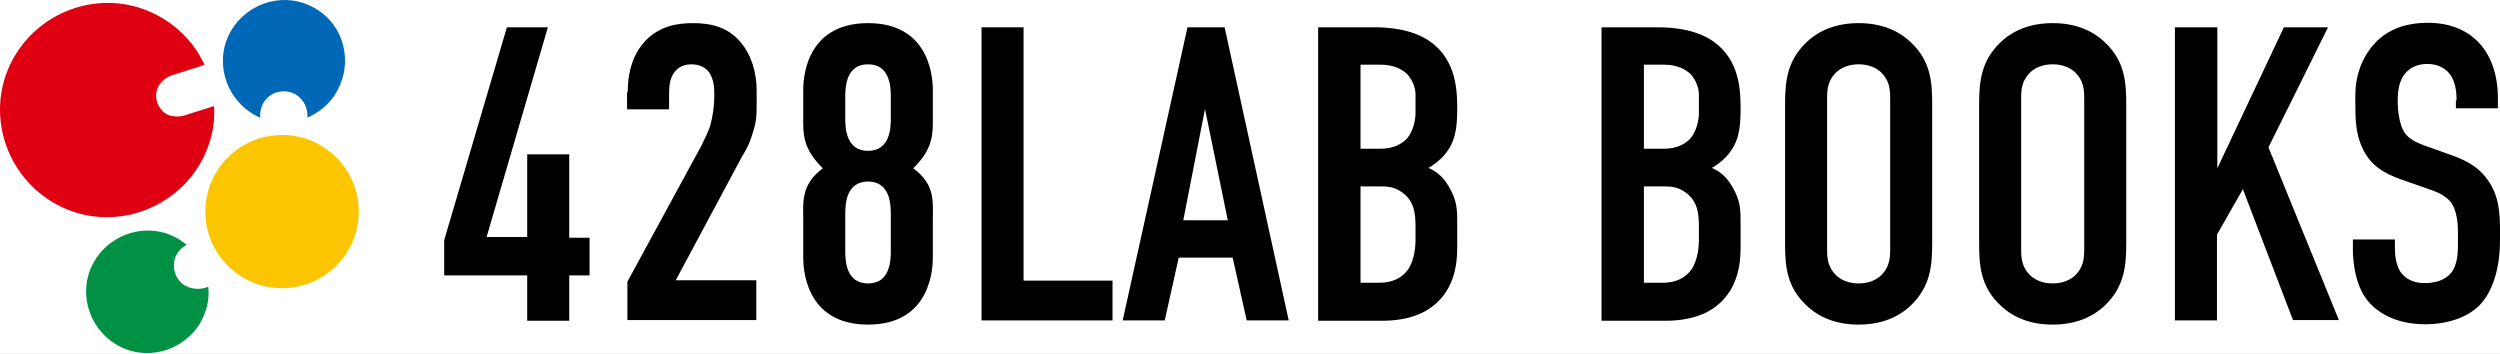
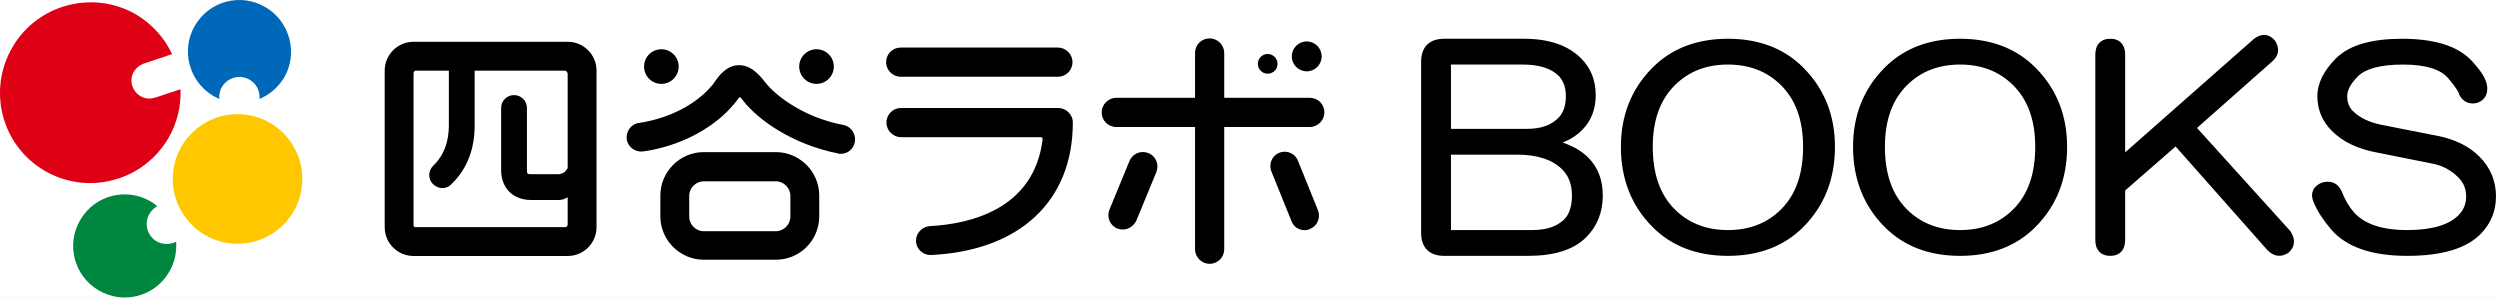
- <svg xmlns="http://www.w3.org/2000/svg" width="439" height="62" viewBox="0 0 439 62" fill="none">
-   <g clip-path="url(#clip0_1_2)">
-     <rect width="439" height="62" fill="white" />
-     <path d="M32.373 20.276C31.484 20.53 30.467 20.53 29.45 20.15C27.671 19.261 26.909 16.977 27.798 15.2C28.306 14.312 29.069 13.678 29.959 13.297L35.931 11.393C34.407 8.094 31.865 5.175 28.434 3.144C19.538 -2.186 7.973 0.86 2.636 9.743C-2.702 18.627 0.348 30.175 9.244 35.505C18.14 40.835 29.704 37.789 35.042 28.906C36.948 25.733 37.838 22.053 37.584 18.627L32.373 20.276Z" fill="#DF0012" />
-     <path d="M55.375 1.495C50.292 -1.551 43.684 0.226 40.633 5.302C37.584 10.378 39.363 16.977 44.446 20.023C44.827 20.277 45.336 20.53 45.717 20.657C45.59 19.769 45.844 18.881 46.225 18.119C47.369 16.089 49.91 15.454 51.944 16.596C53.342 17.485 54.104 19.008 53.977 20.657C56.011 19.769 57.917 18.246 59.06 16.216C62.11 11.012 60.458 4.413 55.375 1.495Z" fill="#0068B6" />
-     <path d="M32.627 50.226C30.594 49.084 29.959 46.546 31.102 44.515C31.484 43.881 32.119 43.373 32.754 42.992C32.373 42.612 31.865 42.358 31.357 41.977C26.273 38.931 19.665 40.708 16.615 45.784C13.565 50.861 15.344 57.46 20.427 60.505C25.511 63.551 32.119 61.774 35.169 56.698C36.313 54.668 36.821 52.51 36.567 50.353C35.423 50.861 33.898 50.861 32.627 50.226Z" fill="#009144" />
-     <path d="M49.529 50.607C56.969 50.607 63 44.584 63 37.155C63 29.726 56.969 23.703 49.529 23.703C42.09 23.703 36.059 29.726 36.059 37.155C36.059 44.584 42.09 50.607 49.529 50.607Z" fill="#FBC600" />
-     <path d="M96.207 4.797L85.443 41.621H92.578V27.099H99.959V41.743H103.526V48.361H99.959V56.326H92.578V48.361H78V42.172L89.01 4.797H96.268H96.207Z" fill="black" />
-     <path d="M110.231 16.193C110.231 11.659 111.707 8.84 113.43 7.064C116.013 4.429 119.273 4.061 121.672 4.061C124.993 4.061 127.946 4.797 130.222 7.615C131.821 9.576 132.867 12.517 132.867 15.887V18.583C132.867 20.36 132.805 21.462 132.19 23.301C131.513 25.568 131.021 26.242 130.345 27.406L118.658 49.218H132.805V56.203H110.17V49.464L123.21 25.506C123.702 24.465 124.563 22.81 124.809 21.707C125.116 20.605 125.424 18.521 125.424 17.296V16.193C125.424 14.477 124.993 13.252 124.317 12.456C123.886 11.965 122.964 11.291 121.426 11.291C119.642 11.291 118.719 12.149 118.166 13.068C117.489 14.232 117.489 15.642 117.489 17.235V19.195H110.108V16.193H110.231Z" fill="black" />
-     <path d="M163.806 21.707C163.806 24.526 163.191 26.793 160.361 29.55C164.298 32.43 163.806 35.494 163.806 38.68V45.175C163.806 46.584 163.744 57 152.427 57C141.109 57 141.047 46.584 141.047 45.175V38.68C141.047 35.494 140.617 32.43 144.492 29.55C141.601 26.732 141.047 24.465 141.047 21.707V15.887C141.047 14.477 141.109 4.061 152.427 4.061C163.744 4.061 163.806 14.477 163.806 15.887V21.707ZM156.425 16.928C156.425 15.029 156.179 11.291 152.427 11.291C148.675 11.291 148.429 15.029 148.429 16.928V20.85C148.429 22.749 148.675 26.487 152.427 26.487C156.179 26.487 156.425 22.749 156.425 20.85V16.928ZM156.425 37.516C156.425 35.616 156.179 31.879 152.427 31.879C148.675 31.879 148.429 35.616 148.429 37.516V44.133C148.429 46.032 148.675 49.77 152.427 49.77C156.179 49.77 156.425 46.032 156.425 44.133V37.516Z" fill="black" />
-     <path d="M179.737 4.797V49.28H195.36V56.265H172.356V4.797H179.737Z" fill="black" />
-     <path d="M218.919 56.265L216.458 45.236H206.986L204.525 56.265H197.144L208.523 4.797H215.043L226.3 56.265H218.919ZM211.599 19.134L207.785 38.68H215.597L211.599 19.134Z" fill="black" />
-     <path d="M241.431 4.797C243.645 4.797 247.951 5.042 251.15 7.309C255.824 10.617 255.886 16.132 255.886 19.134C255.886 22.504 255.578 24.894 253.671 27.161C252.687 28.325 251.58 29.06 250.842 29.489C252.81 30.347 253.733 31.634 254.41 32.736C255.886 35.31 255.886 36.719 255.886 39.231V43.153C255.886 45.297 255.886 50.566 251.457 53.875C249.858 55.101 247.09 56.326 242.661 56.326H231.467V4.797H241.431ZM238.848 26.119H242.415C244.937 26.119 246.413 25.078 247.151 24.22C248.013 23.178 248.566 21.401 248.566 19.808V16.622C248.566 15.274 247.951 13.987 247.151 13.068C246.29 12.21 244.814 11.353 242.354 11.353H238.909V26.058L238.848 26.119ZM238.848 49.647H242.169C243.276 49.647 245.614 49.525 247.213 47.38C248.443 45.665 248.566 43.03 248.566 42.172V39.721C248.566 37.209 248.197 35.432 246.598 34.084C245.429 33.104 244.322 32.736 242.661 32.736H238.909V49.647H238.848Z" fill="black" />
-     <path d="M291.192 4.797C293.407 4.797 297.712 5.042 300.911 7.309C305.586 10.617 305.647 16.132 305.647 19.134C305.647 22.504 305.34 24.894 303.433 27.161C302.449 28.325 301.341 29.06 300.603 29.489C302.572 30.347 303.494 31.634 304.171 32.736C305.647 35.31 305.647 36.719 305.647 39.231V43.153C305.647 45.297 305.647 50.566 301.218 53.875C299.619 55.101 296.851 56.326 292.423 56.326H281.228V4.797H291.192ZM288.609 26.119H292.177C294.698 26.119 296.175 25.078 296.913 24.22C297.774 23.178 298.327 21.401 298.327 19.808V16.622C298.327 15.274 297.712 13.987 296.913 13.068C296.052 12.21 294.575 11.353 292.115 11.353H288.67V26.058L288.609 26.119ZM288.609 49.647H291.93C293.038 49.647 295.375 49.525 296.974 47.38C298.204 45.665 298.327 43.03 298.327 42.172V39.721C298.327 37.209 297.958 35.432 296.359 34.084C295.191 33.104 294.083 32.736 292.423 32.736H288.67V49.647H288.609Z" fill="black" />
-     <path d="M313.459 18.338C313.459 14.416 313.766 10.679 317.272 7.37C319.487 5.287 322.501 4.061 326.376 4.061C330.251 4.061 333.265 5.287 335.479 7.37C339.047 10.679 339.293 14.416 339.293 18.338V42.724C339.293 46.645 338.985 50.383 335.479 53.691C333.265 55.775 330.251 57 326.376 57C322.501 57 319.487 55.775 317.272 53.691C313.705 50.383 313.459 46.645 313.459 42.724V18.338ZM331.912 17.235C331.912 15.703 331.789 14.171 330.374 12.762C329.574 11.965 328.221 11.291 326.376 11.291C324.531 11.291 323.177 11.965 322.378 12.762C320.963 14.171 320.84 15.703 320.84 17.235V43.827C320.84 45.358 320.963 46.89 322.378 48.299C323.177 49.096 324.531 49.77 326.376 49.77C328.221 49.77 329.574 49.096 330.374 48.299C331.789 46.89 331.912 45.358 331.912 43.827V17.235Z" fill="black" />
-     <path d="M347.535 18.338C347.535 14.416 347.843 10.679 351.349 7.37C353.563 5.287 356.577 4.061 360.452 4.061C364.327 4.061 367.341 5.287 369.556 7.37C373.123 10.679 373.369 14.416 373.369 18.338V42.724C373.369 46.645 373.062 50.383 369.556 53.691C367.341 55.775 364.327 57 360.452 57C356.577 57 353.563 55.775 351.349 53.691C347.781 50.383 347.535 46.645 347.535 42.724V18.338ZM365.988 17.235C365.988 15.703 365.865 14.171 364.45 12.762C363.651 11.965 362.297 11.291 360.452 11.291C358.607 11.291 357.254 11.965 356.454 12.762C355.039 14.171 354.916 15.703 354.916 17.235V43.827C354.916 45.358 355.039 46.89 356.454 48.299C357.254 49.096 358.607 49.77 360.452 49.77C362.297 49.77 363.651 49.096 364.45 48.299C365.865 46.89 365.988 45.358 365.988 43.827V17.235Z" fill="black" />
-     <path d="M389.362 4.797V29.55L401.049 4.797H408.799L398.342 25.874L410.706 56.203H402.648L393.852 33.227L389.3 41.192V56.265H381.919V4.797H389.3H389.362Z" fill="black" />
-     <path d="M431.373 17.664C431.373 16.561 431.311 14.416 430.143 12.946C429.466 12.149 428.359 11.23 426.206 11.23C425.16 11.23 423.746 11.475 422.577 12.639C421.162 14.11 421.039 16.193 421.039 17.847C421.039 19.257 421.285 21.83 422.208 23.239C423.008 24.465 424.484 25.078 425.591 25.506L430.081 27.099C432.295 27.896 434.879 28.876 436.786 31.511C438.754 34.207 439 37.148 439 40.395V42.172C439 47.38 437.585 51.363 435.432 53.569C433.526 55.529 430.143 56.939 425.837 56.939C420.609 56.939 417.226 54.794 415.503 52.466C413.166 49.28 413.166 44.439 413.166 43.765V42.05H420.547V43.459C420.547 44.623 420.67 46.706 421.716 47.993C422.946 49.525 424.791 49.709 425.775 49.709C428.605 49.709 429.835 48.606 430.45 47.87C431.557 46.461 431.619 44.317 431.619 42.785V40.886C431.619 39.109 431.373 36.903 430.45 35.616C429.466 34.268 427.744 33.656 426.883 33.349L421.47 31.45C418.825 30.469 416.18 29.183 414.704 25.69C413.658 23.362 413.597 20.788 413.597 18.215V16.744C413.597 12.456 415.319 9.269 417.41 7.186C419.871 4.858 422.946 4 426.329 4C433.71 4 438.631 8.779 438.631 17.296V19.012H431.25V17.602L431.373 17.664Z" fill="black" />
+ <svg xmlns="http://www.w3.org/2000/svg" width="521" height="62" viewBox="0 0 521 62" fill="none">
+   <g clip-path="url(#clip0_5_2)">
+     <rect width="521" height="62" fill="white" />
+     <path d="M32.35 20.346C31.436 20.628 30.382 20.628 29.468 20.135C27.64 19.221 26.867 16.971 27.781 15.143C28.273 14.228 29.046 13.595 29.96 13.244L35.865 11.275C34.319 7.97 31.788 5.087 28.413 3.047C19.486 -2.156 7.887 0.797 2.614 9.798C-2.658 18.799 0.294 30.262 9.222 35.536C18.15 40.81 29.679 37.856 35.022 28.925C36.919 25.691 37.763 22.104 37.623 18.588L32.35 20.346Z" fill="#DE0014" />
+     <path d="M55.337 1.5C50.206 -1.524 43.668 0.164 40.645 5.298C37.623 10.431 39.38 16.971 44.441 19.995L45.707 20.628C45.636 19.784 45.777 18.87 46.269 18.096C47.464 16.127 49.995 15.424 52.033 16.619C53.51 17.463 54.213 19.081 54.072 20.628C56.111 19.784 57.938 18.237 59.204 16.197C62.156 11.134 60.469 4.524 55.337 1.5Z" fill="#0068B8" />
+     <path d="M32.631 50.303C30.663 49.108 29.96 46.576 31.155 44.537C31.577 43.834 32.139 43.341 32.772 42.99C32.35 42.638 31.928 42.286 31.436 42.005C26.305 38.981 19.767 40.669 16.744 45.803C13.721 50.936 15.408 57.476 20.54 60.5C25.672 63.523 32.209 61.836 35.232 56.702C36.427 54.733 36.849 52.483 36.709 50.373C35.443 51.006 33.897 51.006 32.631 50.303Z" fill="#00873F" />
+     <path d="M49.503 50.795C56.957 50.795 63 44.751 63 37.294C63 29.837 56.957 23.792 49.503 23.792C42.048 23.792 36.006 29.837 36.006 37.294C36.006 44.751 42.048 50.795 49.503 50.795Z" fill="#FFC700" />
+     <path d="M220.463 15.995H187.707C186.08 15.995 184.665 14.65 184.665 12.952C184.665 11.254 186.009 9.91 187.707 9.91H220.463C222.09 9.91 223.505 11.254 223.505 12.952C223.505 14.65 222.161 15.995 220.463 15.995ZM193.862 53.137C192.305 53.137 190.961 51.864 190.891 50.307C190.82 48.68 192.093 47.265 193.72 47.123C201.998 46.699 215.44 43.728 217.279 29.083C217.279 28.941 217.279 28.588 216.926 28.588H187.778C186.15 28.588 184.735 27.243 184.735 25.545C184.735 23.848 186.08 22.503 187.778 22.503H220.534C222.161 22.503 223.576 23.848 223.576 25.545C223.576 41.888 212.539 52.217 194.145 53.137H193.862ZM233.976 47.831C233.622 47.831 233.198 47.76 232.844 47.619C231.287 46.982 230.58 45.213 231.217 43.657L235.391 33.54C236.028 31.983 237.796 31.276 239.353 31.913C240.909 32.549 241.617 34.318 240.98 35.875L236.806 45.992C236.24 47.123 235.179 47.831 233.976 47.831ZM271.897 47.972C270.694 47.972 269.562 47.265 269.137 46.062L264.963 35.733C264.327 34.177 265.105 32.408 266.591 31.842C268.147 31.205 269.916 31.983 270.482 33.469L274.656 43.798C275.293 45.355 274.514 47.123 273.029 47.69C272.675 47.902 272.25 47.972 271.897 47.972Z" fill="black" />
+     <path d="M272.321 14.863C274.04 14.863 275.434 13.469 275.434 11.75C275.434 10.03 274.04 8.637 272.321 8.637C270.602 8.637 269.208 10.03 269.208 11.75C269.208 13.469 270.602 14.863 272.321 14.863Z" fill="black" />
+     <path d="M264.185 15.358C265.318 15.358 266.237 14.439 266.237 13.306C266.237 12.173 265.318 11.254 264.185 11.254C263.052 11.254 262.133 12.173 262.133 13.306C262.133 14.439 263.052 15.358 264.185 15.358Z" fill="black" />
+     <path d="M272.958 20.381H255.129V11.042C255.129 9.415 253.785 8 252.087 8C250.389 8 249.045 9.344 249.045 11.042V20.381H232.632C231.004 20.381 229.59 21.725 229.59 23.423C229.59 25.121 230.934 26.465 232.632 26.465H249.045V51.934C249.045 53.562 250.389 54.977 252.087 54.977C253.785 54.977 255.129 53.632 255.129 51.934V26.465H272.958C274.585 26.465 276 25.121 276 23.423C276 21.725 274.656 20.381 272.958 20.381ZM118.303 8.707H86.184C82.859 8.707 80.17 11.396 80.17 14.721V47.336C80.17 50.661 82.859 53.349 86.184 53.349H118.303C121.629 53.349 124.317 50.661 124.317 47.336V14.721C124.317 11.396 121.629 8.707 118.303 8.707ZM86.184 46.911V15.287C86.184 15.004 86.396 14.721 86.608 14.721H93.542V25.687C93.542 27.385 93.542 31.418 90.287 34.53C89.226 35.592 89.155 37.289 90.217 38.351C90.782 38.917 91.49 39.2 92.198 39.2C92.905 39.2 93.542 38.917 94.037 38.422C98.918 33.752 98.918 27.88 98.918 25.687V14.721H117.667C118.091 14.721 118.303 15.146 118.303 15.428V34.955C118.233 35.238 118.091 35.379 117.95 35.521C117.525 36.158 116.959 36.158 116.535 36.299H110.663C109.955 36.299 109.814 36.228 109.814 35.45V22.503C109.814 21.018 108.611 19.815 107.125 19.815C105.64 19.815 104.437 21.018 104.437 22.503V35.45C104.437 39.2 106.913 41.676 110.663 41.676H116.322C116.959 41.676 117.525 41.605 118.303 41.11V46.77C118.303 46.982 118.162 47.336 117.808 47.336H86.608C86.325 47.336 86.184 47.194 86.184 46.911Z" fill="black" />
+     <path d="M137.83 17.48C139.822 17.48 141.438 15.865 141.438 13.872C141.438 11.879 139.822 10.264 137.83 10.264C135.837 10.264 134.222 11.879 134.222 13.872C134.222 15.865 135.837 17.48 137.83 17.48Z" fill="black" />
+     <path d="M170.161 17.48C172.154 17.48 173.77 15.865 173.77 13.872C173.77 11.879 172.154 10.264 170.161 10.264C168.169 10.264 166.553 11.879 166.553 13.872C166.553 15.865 168.169 17.48 170.161 17.48Z" fill="black" />
+     <path d="M175.255 32.054C175.043 32.054 174.902 32.054 174.689 31.983C164.997 30.073 157.993 24.909 154.951 21.088C154.738 20.805 154.526 20.522 154.385 20.381C154.243 20.239 154.031 20.239 153.889 20.452C153.819 20.593 153.748 20.664 153.677 20.805C153.607 20.876 153.536 20.947 153.465 21.088C147.027 29.224 136.91 31.205 134.009 31.559C132.382 31.771 130.826 30.639 130.614 29.012C130.401 27.385 131.533 25.828 133.16 25.616C134.858 25.404 143.49 23.918 148.654 17.48C149.857 15.641 151.413 13.731 153.748 13.589C156.366 13.448 158.134 15.428 159.62 17.339C161.389 19.603 167.119 24.413 175.751 26.041C177.378 26.324 178.439 27.951 178.156 29.578C177.873 31.064 176.67 32.054 175.255 32.054Z" fill="black" />
+     <path d="M161.672 54.127H146.673C141.721 54.127 137.618 50.095 137.618 45.072V40.756C137.618 35.804 141.65 31.701 146.673 31.701H161.672C166.624 31.701 170.727 35.733 170.727 40.756V45.072C170.727 50.095 166.695 54.127 161.672 54.127ZM146.673 37.785C145.046 37.785 143.631 39.129 143.631 40.827V45.142C143.631 46.77 144.975 48.185 146.673 48.185H161.672C163.299 48.185 164.714 46.84 164.714 45.142V40.827C164.714 39.2 163.37 37.785 161.672 37.785H146.673Z" fill="black" />
+     <path fill-rule="evenodd" clip-rule="evenodd" d="M469.729 8.091L469.761 8.067C470.435 7.561 471.197 7.231 472.014 7.29C472.848 7.349 473.534 7.799 474.073 8.427L474.122 8.484L474.162 8.548C474.596 9.243 474.839 10.008 474.726 10.802C474.612 11.597 474.165 12.255 473.549 12.785L473.543 12.79L457.859 26.665L477.269 48.118L477.31 48.18C477.802 48.918 478.111 49.716 478.056 50.541C477.999 51.395 477.565 52.103 476.918 52.658L476.861 52.707L476.797 52.746C476.071 53.2 475.269 53.415 474.436 53.248C473.623 53.086 472.933 52.59 472.352 51.926L472.35 51.924L453.395 30.523L442.884 39.697V50C442.884 50.905 442.68 51.771 442.097 52.413C441.497 53.073 440.658 53.32 439.775 53.32C438.892 53.32 438.053 53.073 437.453 52.413C436.869 51.771 436.665 50.905 436.665 50V11.398C436.665 10.493 436.869 9.628 437.453 8.986C438.053 8.325 438.892 8.078 439.775 8.078C440.658 8.078 441.497 8.325 442.097 8.986C442.68 9.628 442.884 10.493 442.884 11.398V31.754L469.729 8.091ZM489.765 44.849L490.589 44.272C492.709 46.64 496.306 47.945 501.655 47.945C506.904 47.945 510.369 46.833 512.339 44.863C513.412 43.79 513.944 42.499 513.944 40.93C513.944 39.36 513.412 38.07 512.339 36.996C510.787 35.445 508.999 34.491 506.955 34.108L506.944 34.106L495.356 31.788L495.349 31.787C491.415 31.057 488.259 29.581 485.972 27.293C483.96 25.282 482.937 22.85 482.937 20.047C482.937 17.297 484.316 14.668 486.815 12.168C489.631 9.352 494.328 8.078 500.601 8.078C507.311 8.078 512.306 9.57 515.262 12.834C516.83 14.546 517.89 16.106 518.235 17.484L518.241 17.507L518.245 17.53C518.41 18.356 518.397 19.171 518.067 19.886C517.725 20.627 517.108 21.121 516.35 21.405L516.297 21.425L516.242 21.439C515.527 21.617 514.806 21.617 514.138 21.339C513.467 21.06 512.964 20.547 512.6 19.91L512.519 19.769L512.487 19.61C512.458 19.464 512.31 19.111 511.897 18.492C511.506 17.905 510.936 17.165 510.177 16.268C508.642 14.5 505.648 13.453 500.812 13.453C495.942 13.453 492.924 14.372 491.394 15.902C489.794 17.502 489.155 18.879 489.155 20.047C489.155 21.361 489.564 22.361 490.339 23.137C491.709 24.506 493.688 25.491 496.366 26.027L496.367 26.027L508.187 28.349C511.707 29.082 514.57 30.493 516.706 32.629C519.001 34.924 520.163 37.708 520.163 40.93C520.163 44.004 519.076 46.65 516.917 48.809C513.82 51.906 508.631 53.32 501.655 53.32C494.355 53.32 488.932 51.534 485.703 47.691L485.704 47.693L486.527 47.117L486.526 47.116L485.703 47.691C484.113 45.812 482.927 43.971 482.174 42.169C481.834 41.398 481.698 40.568 482.001 39.78C482.306 38.988 482.968 38.461 483.741 38.117L483.799 38.092L483.86 38.073C484.705 37.82 485.559 37.78 486.334 38.112C487.12 38.449 487.662 39.097 488.014 39.891L488.025 39.914L488.034 39.938C488.7 41.671 489.556 43.109 490.589 44.272L489.765 44.849L489.765 44.849ZM321.862 29.753C321.915 29.763 321.968 29.773 322.021 29.783C321.969 29.773 321.917 29.764 321.864 29.754L321.862 29.753ZM392.816 30.594C392.816 25.021 394.374 20.802 397.375 17.801C400.263 14.913 403.937 13.453 408.48 13.453C413.023 13.453 416.698 14.913 419.585 17.801C422.586 20.802 424.144 25.021 424.144 30.594C424.144 36.316 422.582 40.601 419.585 43.598C416.698 46.486 413.023 47.945 408.48 47.945C403.937 47.945 400.263 46.486 397.375 43.598C394.378 40.601 392.816 36.316 392.816 30.594ZM430.785 30.594C430.785 24.018 428.582 18.485 424.164 14.066C420.15 10.053 414.889 8.078 408.48 8.078C402.071 8.078 396.81 10.053 392.796 14.066C388.378 18.485 386.175 24.018 386.175 30.594C386.175 37.303 388.373 42.909 392.796 47.332C396.81 51.345 402.071 53.32 408.48 53.32C414.889 53.32 420.15 51.345 424.164 47.332C428.587 42.909 430.785 37.303 430.785 30.594ZM348.994 17.801C345.993 20.802 344.435 25.021 344.435 30.594C344.435 36.316 345.997 40.601 348.994 43.598C351.882 46.486 355.556 47.945 360.099 47.945C364.642 47.945 368.317 46.486 371.205 43.598C374.201 40.601 375.763 36.316 375.763 30.594C375.763 25.021 374.206 20.802 371.205 17.801C368.317 14.913 364.642 13.453 360.099 13.453C355.556 13.453 351.882 14.913 348.994 17.801ZM375.783 14.066C380.202 18.485 382.404 24.018 382.404 30.594C382.404 37.303 380.206 42.909 375.783 47.332C371.77 51.345 366.508 53.32 360.099 53.32C353.69 53.32 348.429 51.345 344.416 47.332C339.993 42.909 337.795 37.303 337.795 30.594C337.795 24.018 339.997 18.485 344.416 14.066C348.429 10.053 353.69 8.078 360.099 8.078C366.508 8.078 371.77 10.053 375.783 14.066ZM302.383 47.891V32.227H316.148C320.494 32.227 323.57 33.312 325.566 35.309C326.896 36.638 327.594 38.408 327.594 40.719C327.594 43.096 327 44.695 325.988 45.707C324.547 47.148 322.378 47.945 319.312 47.945H302.438C302.417 47.945 302.4 47.945 302.384 47.944C302.383 47.928 302.383 47.911 302.383 47.891ZM329.512 12.168C326.732 9.388 322.71 8.078 317.625 8.078H300.961C299.541 8.078 298.293 8.434 297.406 9.32C296.52 10.207 296.164 11.455 296.164 12.875V48.523C296.164 49.943 296.52 51.192 297.406 52.078C298.293 52.965 299.541 53.32 300.961 53.32H318.469C323.797 53.32 327.908 52.1 330.566 49.441C332.88 47.128 334.023 44.194 334.023 40.719C334.023 37.541 333.031 34.883 330.988 32.84C329.641 31.493 327.848 30.456 325.651 29.699C327.199 29.114 328.561 28.244 329.723 27.082C331.621 25.184 332.547 22.738 332.547 19.836C332.547 16.784 331.545 14.201 329.512 12.168ZM302.383 13.508C302.383 13.488 302.383 13.47 302.384 13.454C302.4 13.454 302.417 13.453 302.438 13.453H317.414C320.772 13.453 323.157 14.256 324.737 15.706C325.772 16.749 326.328 18.16 326.328 20.047C326.328 22.104 325.755 23.581 324.723 24.613C323.274 26.062 321.168 26.852 318.258 26.852H302.383V13.508Z" fill="black" />
  </g>
  <defs>
-     <clipPath id="clip0_1_2">
-       <rect width="439" height="62" fill="white" />
+     <clipPath id="clip0_5_2">
+       <rect width="521" height="62" fill="white" />
    </clipPath>
  </defs>
</svg>
